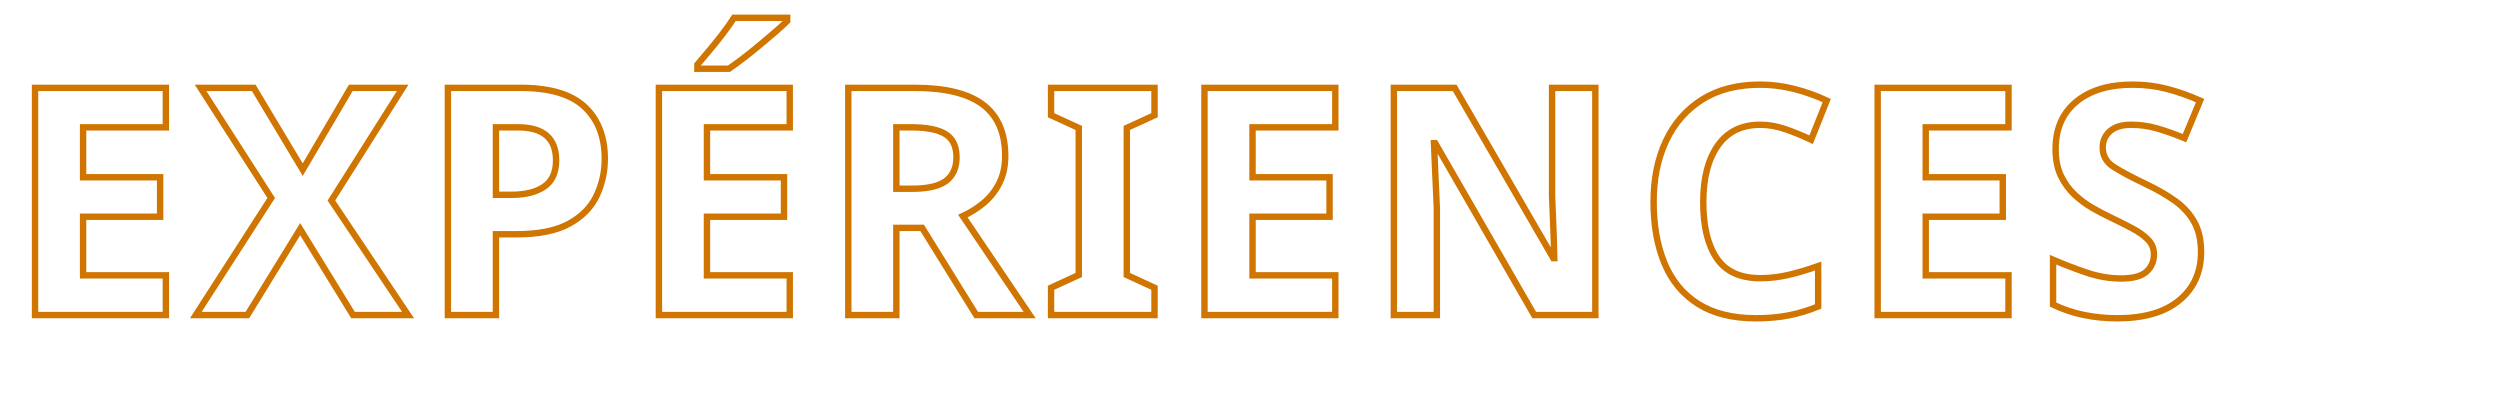
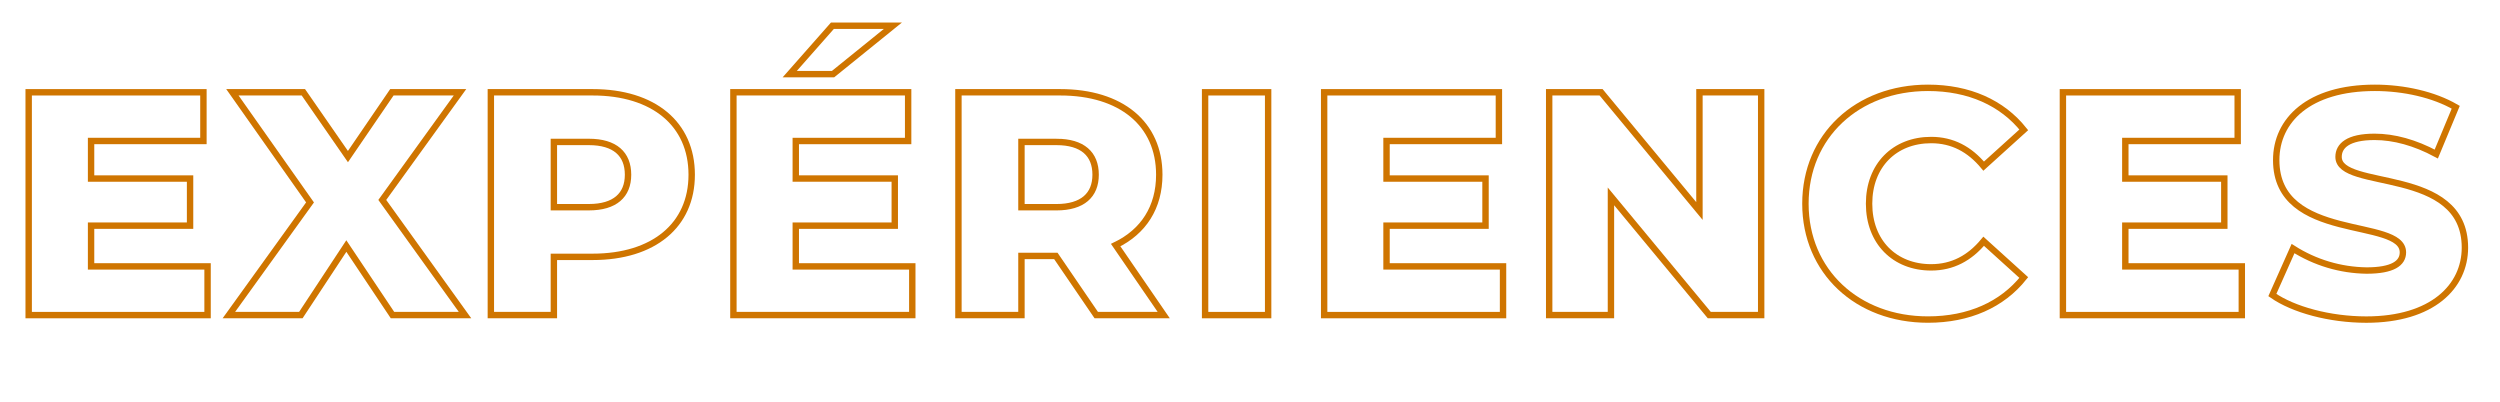
- <svg xmlns="http://www.w3.org/2000/svg" width="1563" height="251" viewBox="0 0 1563 251">
-   <text id="EXPÉRIENCES" transform="translate(4 197)" fill="none" stroke="#cf7500" stroke-width="4" font-size="199" font-family="Montserrat-Black, Montserrat, sans-serif" font-weight="800" letter-spacing="0.035em">
-     <tspan x="0" y="0">EXPÉRIENCES</tspan>
-   </text>
+ <svg xmlns="http://www.w3.org/2000/svg" id="Calque_1" data-name="Calque 1" viewBox="0 0 1563 251">
+   <defs>
+     <style>.cls-1{isolation:isolate;}.cls-2{fill:none;stroke:#cf7500;stroke-width:4px;}</style>
+   </defs>
+   <g id="EXPÉRIENCES" class="cls-1">
+     <g class="cls-1">
+       <path class="cls-2" d="M129.77,166.55V197H17.93V57.7H127.18V88.14H56.94v23.49h61.89v29.45H56.94v25.47Z" />
+       <path class="cls-2" d="M245.39,197l-28.86-43.18L188.08,197h-45l50.75-70.45L145.29,57.7h44.38l27.86,40.2L245,57.7h42.59L239,125l51.74,72Z" />
+       <path class="cls-2" d="M432.45,109.24c0,31.64-23.88,51.34-61.89,51.34H346.28V197h-39.4V57.7h63.68C408.57,57.7,432.45,77.4,432.45,109.24Zm-39.8,0c0-12.94-8.16-20.5-24.48-20.5H346.28v40.8h21.89C384.49,129.54,392.65,122,392.65,109.24Z" />
+       <path class="cls-2" d="M570.36,166.55V197H458.52V57.7H567.77V88.14H497.52v23.49h61.89v29.45H497.52v25.47ZM520.81,46.35H493.74L520.41,16.1h37.81Z" />
+       <path class="cls-2" d="M660.11,160h-21.5v37h-39.4V57.7h63.68c38,0,61.89,19.7,61.89,51.54,0,20.5-9.95,35.62-27.26,44L727.57,197H685.38Zm.39-71.25H638.61v40.8H660.5c16.32,0,24.48-7.57,24.48-20.3C685,96.3,676.82,88.74,660.5,88.74Z" />
+       <path class="cls-2" d="M753.43,57.7h39.41V197H753.43Z" />
+       <path class="cls-2" d="M939.7,166.55V197H827.86V57.7H937.11V88.14H866.86v23.49h61.89v29.45H866.86v25.47Z" />
+       <path class="cls-2" d="M1101.09,57.7V197h-32.44l-61.49-74.23V197H968.55V57.7H1001l61.49,74.23V57.7Z" />
+       <path class="cls-2" d="M1128.75,127.35c0-42.39,32.43-72.44,76.61-72.44,25.67,0,46.37,9.35,59.9,26.27l-25.07,22.69c-8.76-10.55-19.5-16.32-32.84-16.32-22.88,0-38.8,15.92-38.8,39.8s15.92,39.8,38.8,39.8c13.34,0,24.08-5.77,32.84-16.32l25.07,22.69c-13.53,16.91-34.23,26.27-59.9,26.27C1161.18,199.79,1128.75,169.74,1128.75,127.35Z" />
+       <path class="cls-2" d="M1401.58,166.55V197H1289.73V57.7H1399V88.14h-70.25v23.49h61.89v29.45h-61.89v25.47Z" />
+       <path class="cls-2" d="M1420.67,184.46l12.94-29.05a87.84,87.84,0,0,0,46,13.73c16.32,0,22.69-4.58,22.69-11.34,0-22.09-79.21-6-79.21-57.72,0-24.87,20.3-45.17,61.69-45.17,18.11,0,36.82,4.18,50.55,12.14L1523.16,96.3c-13.33-7.16-26.46-10.74-38.6-10.74-16.52,0-22.49,5.57-22.49,12.53,0,21.3,79,5.38,79,56.72,0,24.28-20.3,45-61.69,45C1456.5,199.79,1433.81,193.62,1420.67,184.46Z" />
+     </g>
+   </g>
</svg>
